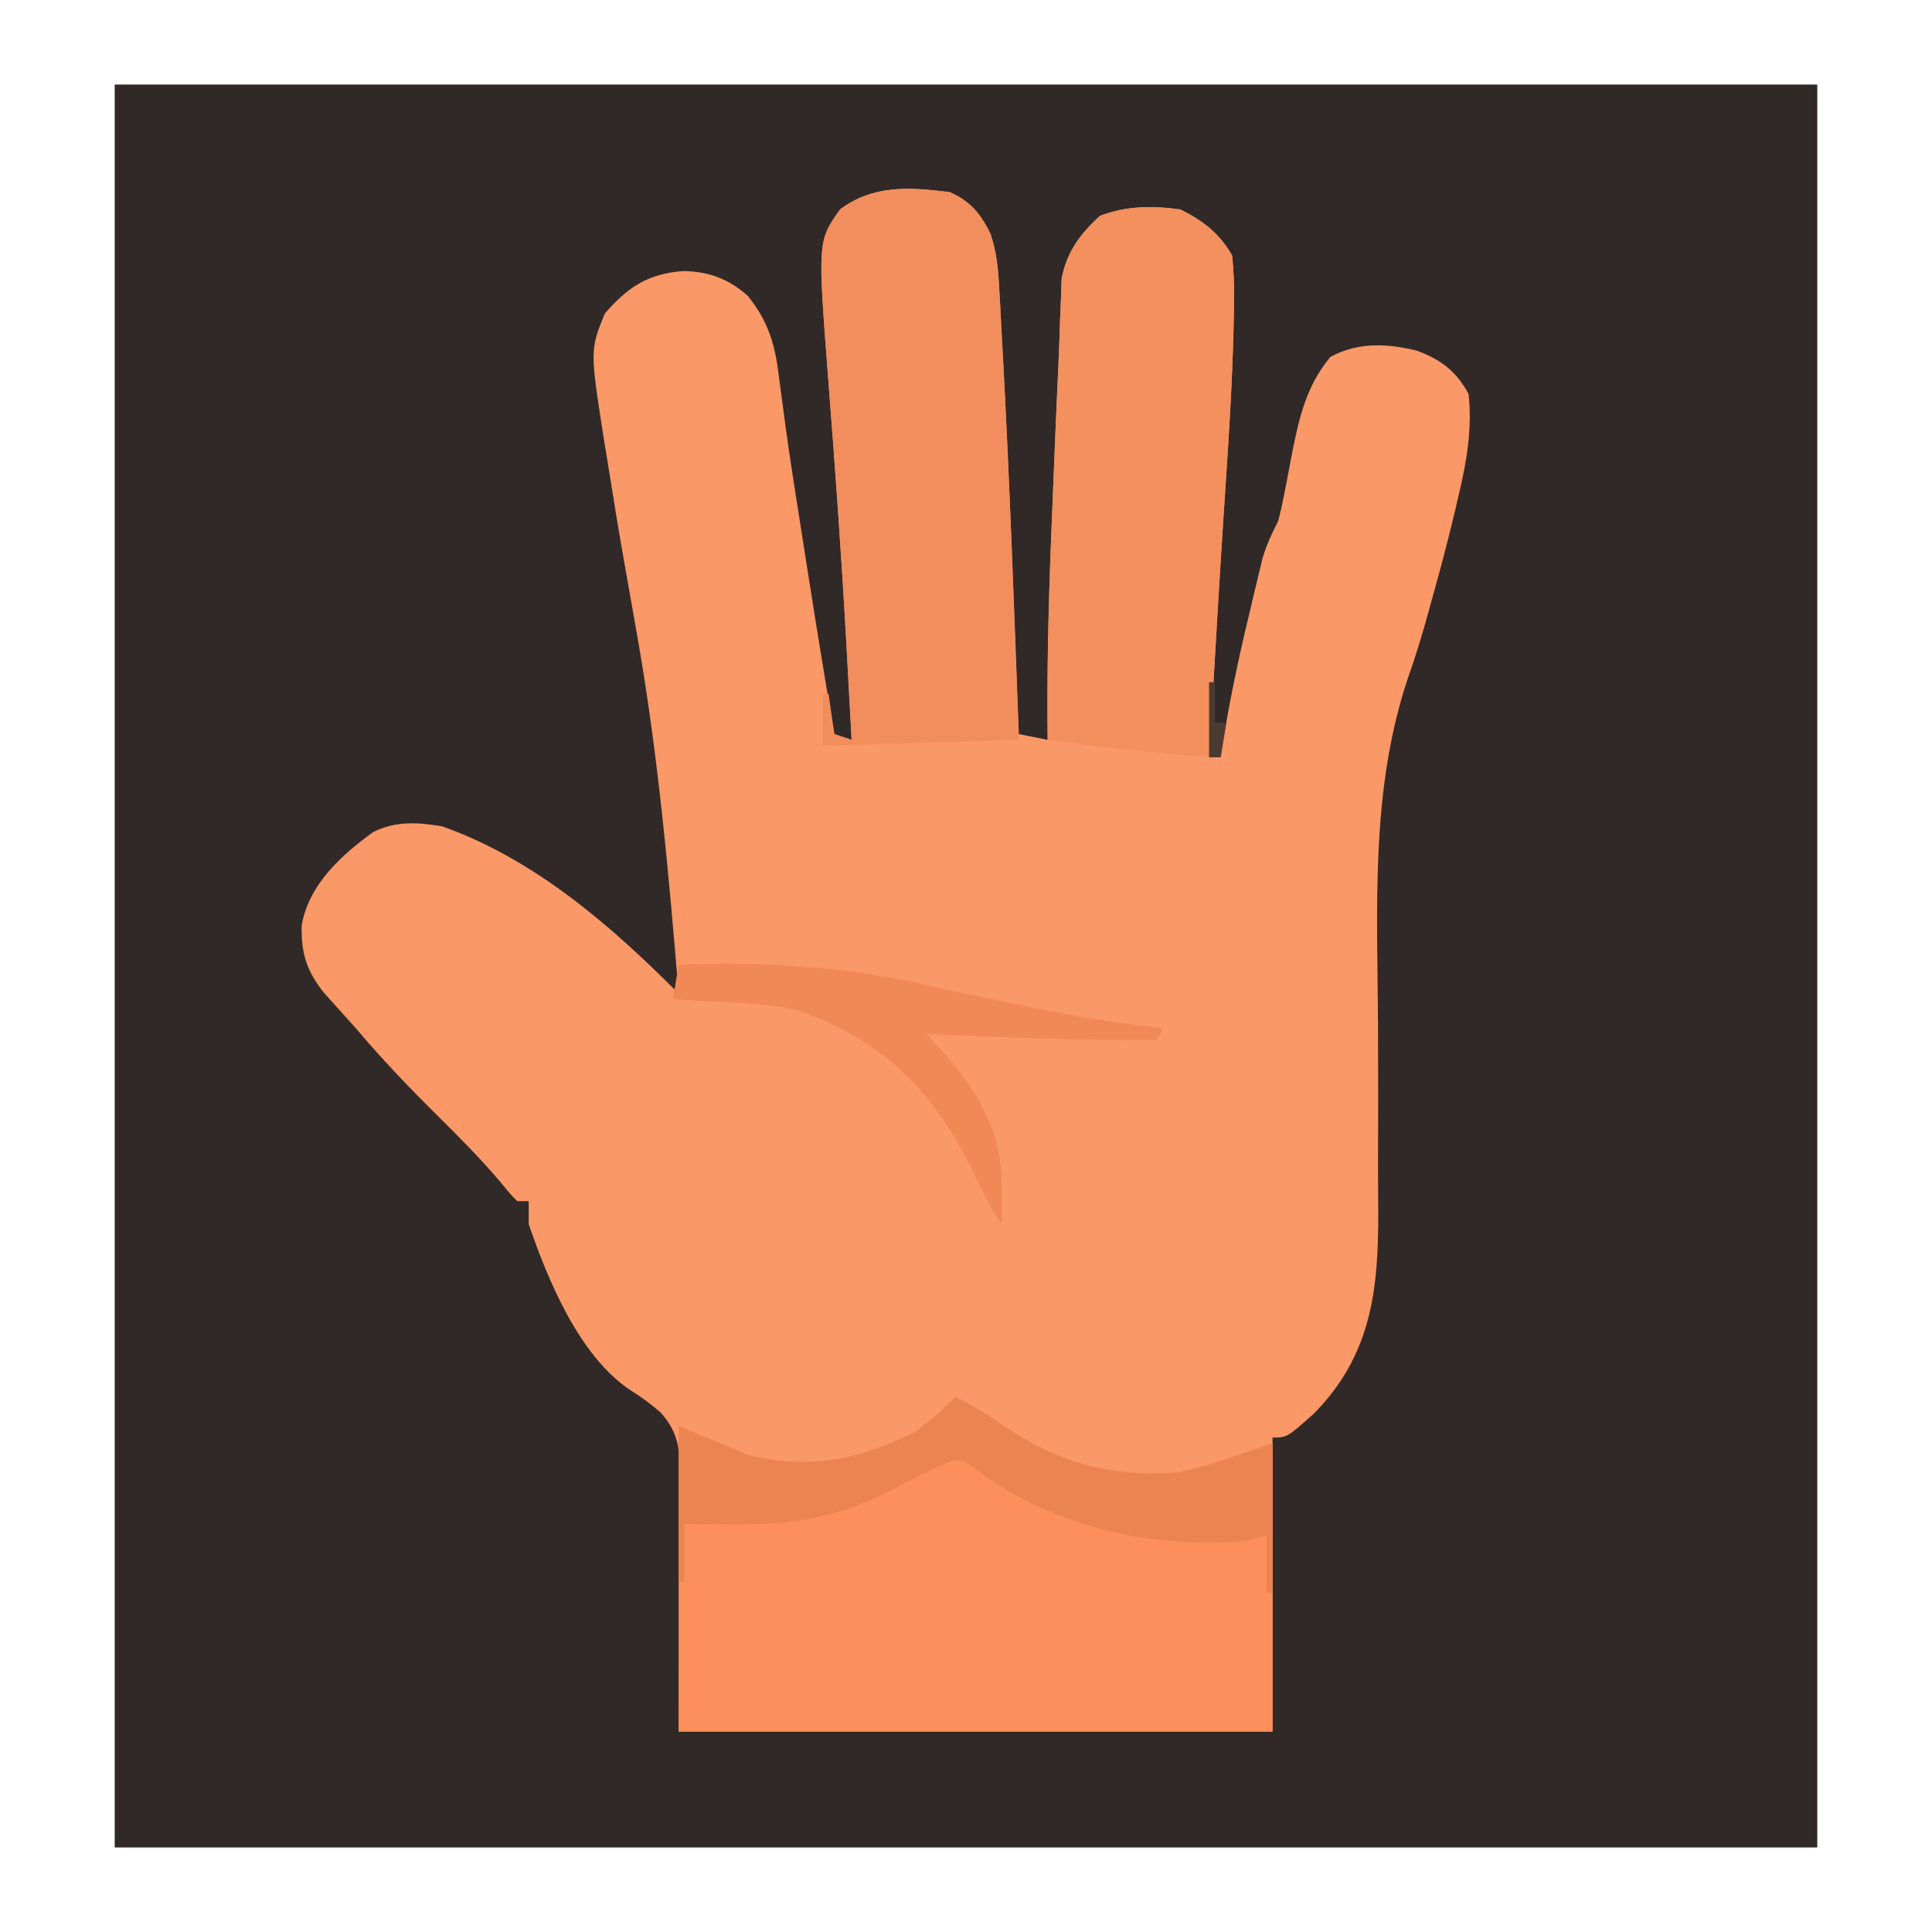
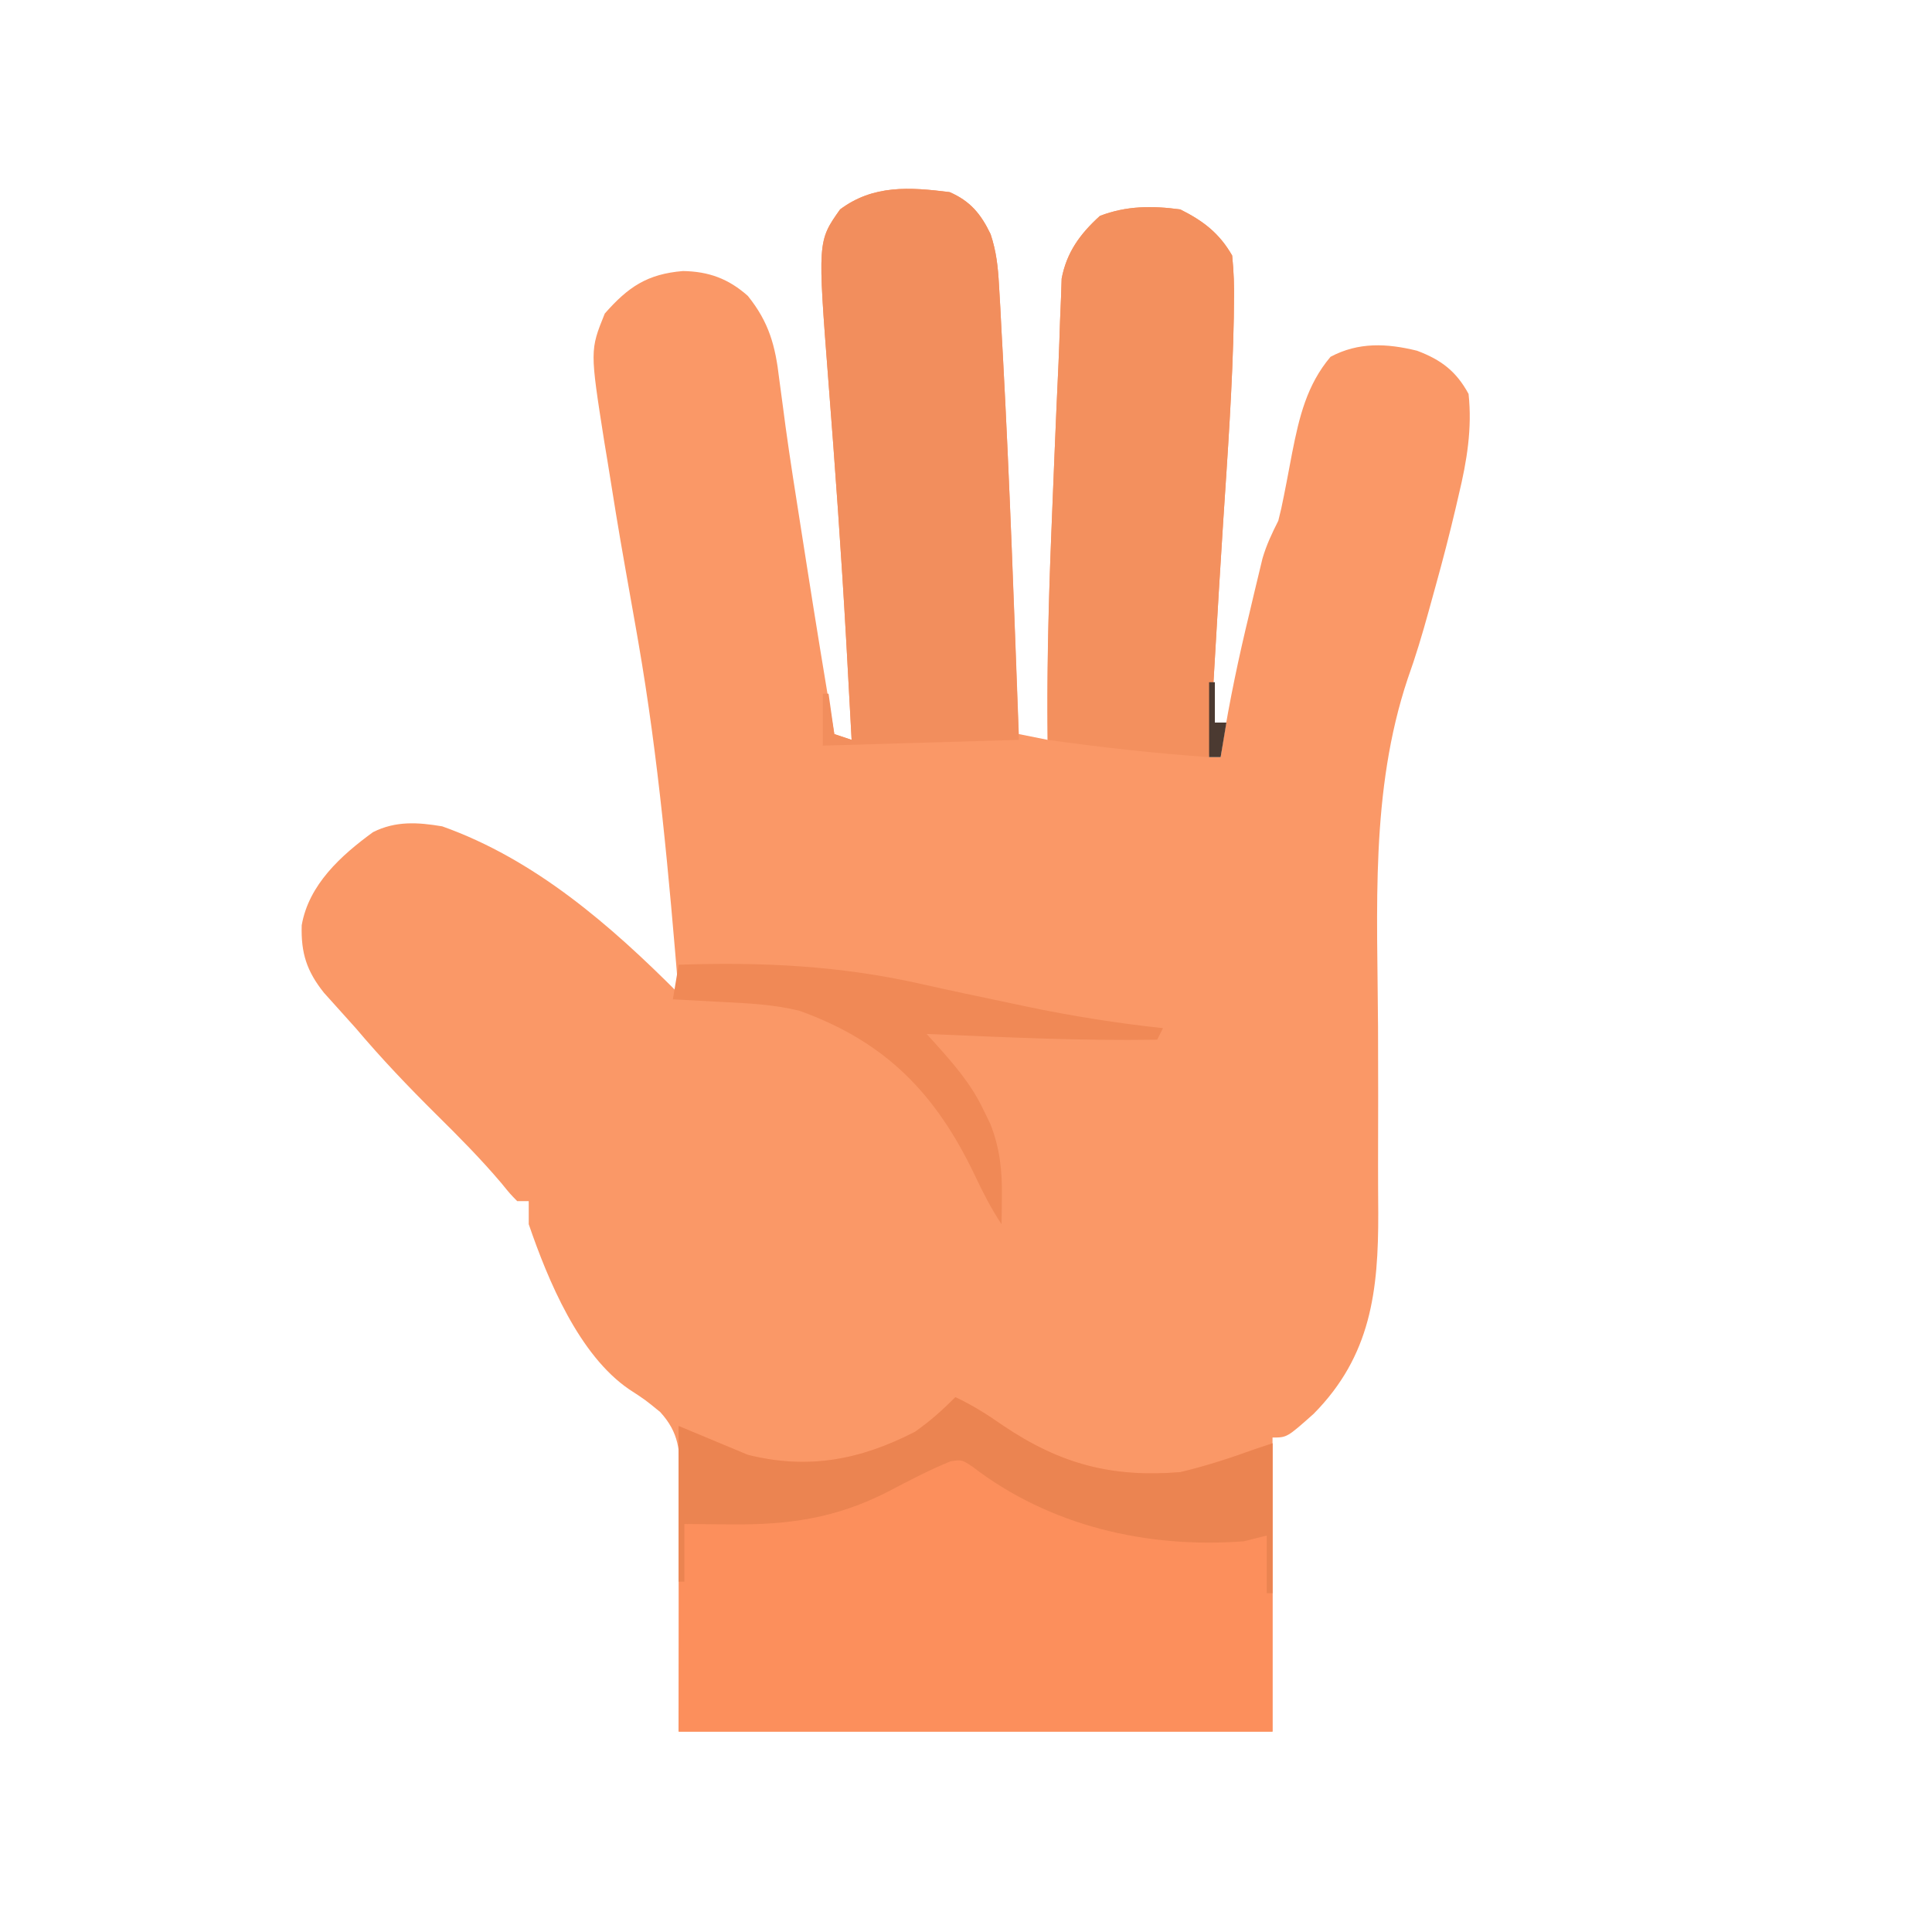
- <svg xmlns="http://www.w3.org/2000/svg" version="1.1" width="320" height="320" viewBox="0 0 320 320">
+ <svg xmlns="http://www.w3.org/2000/svg" version="1.1" width="320" height="320" viewBox="0 0 320 320" preserveAspectRatio="xMidYMid meet">
  <g transform="translate(19 14)">
-     <path d="M0 0 C93.06 0 186.12 0 282 0 C282 96.36 282 192.72 282 292 C188.94 292 95.88 292 0 292 C0 195.64 0 99.28 0 0 Z " fill="#312927" transform="translate(0,0)" />
    <g transform="translate(6.5 14) scale(0.955)">
      <path d="M0 0 C3.57 1.558 5.401 3.758 7.105 7.29 C8.11 10.334 8.383 12.968 8.562 16.168 C8.673 18.062 8.673 18.062 8.786 19.995 C8.858 21.392 8.929 22.79 9 24.188 C9.08 25.648 9.161 27.108 9.242 28.568 C10.417 50.366 11.184 72.187 12 94 C13.65 94.33 15.3 94.66 17 95 C16.989 93.993 16.978 92.986 16.967 91.948 C16.878 79.65 17.284 67.39 17.8 55.104 C17.938 51.807 18.07 48.51 18.201 45.213 C18.409 40.045 18.64 34.879 18.881 29.713 C18.989 27.25 19.073 24.787 19.149 22.322 C19.204 20.989 19.26 19.657 19.316 18.324 C19.353 17.226 19.39 16.127 19.428 14.995 C20.304 10.409 22.643 7.234 26.062 4.125 C30.685 2.355 35.119 2.348 40 3 C44.002 5.001 46.771 7.123 49 11 C49.284 13.818 49.375 16.373 49.312 19.188 C49.298 20.479 49.298 20.479 49.283 21.796 C49.064 33.635 48.212 45.457 47.435 57.27 C46.922 65.099 46.464 72.931 46.009 80.764 C45.835 83.745 45.66 86.726 45.485 89.707 C45.323 92.472 45.162 95.236 45 98 C45.66 98 46.32 98 47 98 C47.11 97.285 47.219 96.569 47.332 95.832 C48.558 88.13 50.162 80.578 52 73 C52.26 71.895 52.521 70.791 52.789 69.652 C53.044 68.591 53.3 67.531 53.562 66.438 C53.791 65.487 54.019 64.537 54.254 63.559 C54.951 61.17 55.887 59.213 57 57 C57.372 55.579 57.692 54.143 57.965 52.699 C58.125 51.886 58.286 51.074 58.451 50.236 C58.773 48.549 59.093 46.862 59.412 45.174 C60.626 39.046 61.939 33.436 66.062 28.562 C70.889 25.995 75.808 26.214 81.062 27.508 C85.259 29.081 87.871 31.083 90 35 C90.647 40.964 89.702 46.656 88.312 52.438 C88.133 53.213 87.954 53.988 87.769 54.786 C86.694 59.345 85.525 63.875 84.267 68.386 C83.855 69.863 83.446 71.342 83.043 72.821 C81.967 76.722 80.821 80.555 79.455 84.365 C72.918 103.916 74.202 124.438 74.299 144.79 C74.334 152.778 74.328 160.766 74.303 168.755 C74.301 171.517 74.318 174.278 74.338 177.04 C74.372 190.551 73.087 201.829 63.125 211.895 C58.51 216 58.51 216 56 216 C56 232.83 56 249.66 56 267 C22.01 267 -11.98 267 -47 267 C-46.875 241 -46.875 241 -46.757 232.836 C-46.769 230.682 -46.785 228.529 -46.805 226.375 C-46.775 225.272 -46.746 224.168 -46.715 223.031 C-46.8 218.243 -46.895 215.218 -50.194 211.582 C-52.82 209.438 -52.82 209.438 -55.543 207.669 C-64.287 201.729 -69.678 188.689 -73 179 C-73 177.68 -73 176.36 -73 175 C-73.66 175 -74.32 175 -75 175 C-76.234 173.742 -76.234 173.742 -77.75 171.875 C-81.294 167.691 -85.102 163.849 -89 160 C-93.884 155.162 -98.564 150.255 -103 145 C-104.837 142.951 -106.675 140.902 -108.52 138.859 C-111.493 135.125 -112.519 132.002 -112.375 127.148 C-111.144 120.093 -105.55 115.04 -100 111 C-96.074 109.037 -92.265 109.281 -88 110 C-71.959 115.704 -58.829 127.126 -47 139 C-48.692 118.569 -50.487 98.21 -54 78 C-54.128 77.264 -54.256 76.527 -54.388 75.768 C-55.013 72.191 -55.647 68.615 -56.286 65.04 C-57.387 58.85 -58.394 52.647 -59.375 46.438 C-59.626 44.923 -59.626 44.923 -59.883 43.377 C-62.39 27.438 -62.39 27.438 -59.812 21.062 C-55.749 16.438 -52.443 14.204 -46.25 13.688 C-41.786 13.761 -38.348 15.019 -35 18 C-31.315 22.577 -30.223 26.667 -29.562 32.375 C-29.326 34.151 -29.088 35.927 -28.848 37.703 C-28.653 39.185 -28.653 39.185 -28.454 40.697 C-27.659 46.486 -26.74 52.255 -25.831 58.026 C-25.501 60.117 -25.174 62.207 -24.847 64.298 C-23.295 74.21 -21.689 84.111 -20 94 C-18.515 94.495 -18.515 94.495 -17 95 C-17.264 90.02 -17.536 85.041 -17.812 80.062 C-17.855 79.297 -17.898 78.531 -17.941 77.741 C-18.784 62.708 -19.863 47.697 -21.034 32.686 C-22.898 8.511 -22.898 8.511 -19 3 C-13.236 -1.308 -6.898 -0.865 0 0 Z " fill="#FA9867" transform="translate(138,4)" />
      <path d="M0 0 C2.942 1.388 5.529 3.006 8.188 4.875 C18.11 11.572 27.038 13.985 39 13 C43.447 11.949 47.708 10.558 52 9 C52.99 8.67 53.98 8.34 55 8 C55 24.5 55 41 55 58 C21.01 58 -12.98 58 -48 58 C-48 40.51 -48 23.02 -48 5 C-42.06 7.475 -42.06 7.475 -36 10 C-25.545 12.614 -16.523 10.901 -7 6 C-4.369 4.152 -2.284 2.284 0 0 Z " fill="#FC8F5C" transform="translate(139,213)" />
      <path d="M0 0 C3.571 1.558 5.402 3.759 7.105 7.292 C8.107 10.325 8.383 12.945 8.562 16.133 C8.636 17.39 8.71 18.648 8.786 19.944 C8.858 21.338 8.929 22.731 9 24.125 C9.08 25.583 9.161 27.04 9.242 28.498 C10.436 50.651 11.183 72.83 12 95 C0.78 95.33 -10.44 95.66 -22 96 C-22 93.03 -22 90.06 -22 87 C-21.67 87 -21.34 87 -21 87 C-20.67 89.31 -20.34 91.62 -20 94 C-19.01 94.33 -18.02 94.66 -17 95 C-17.264 90.02 -17.536 85.041 -17.812 80.062 C-17.855 79.297 -17.898 78.531 -17.941 77.741 C-18.784 62.708 -19.863 47.697 -21.034 32.686 C-22.898 8.511 -22.898 8.511 -19 3 C-13.236 -1.308 -6.898 -0.865 0 0 Z " fill="#F28E5D" transform="translate(138,4)" />
      <path d="M0 0 C4.002 2.001 6.771 4.123 9 8 C9.284 10.818 9.375 13.373 9.312 16.188 C9.303 17.048 9.293 17.909 9.283 18.796 C9.064 30.635 8.212 42.457 7.435 54.27 C6.922 62.099 6.464 69.931 6.009 77.764 C5.835 80.745 5.66 83.726 5.485 86.707 C5.323 89.472 5.162 92.236 5 95 C-4.408 94.331 -13.662 93.309 -23 92 C-23.144 78.681 -22.759 65.411 -22.2 52.104 C-22.062 48.807 -21.93 45.51 -21.799 42.213 C-21.591 37.045 -21.36 31.879 -21.119 26.713 C-21.011 24.25 -20.927 21.787 -20.851 19.322 C-20.796 17.989 -20.74 16.657 -20.684 15.324 C-20.647 14.226 -20.61 13.127 -20.572 11.995 C-19.696 7.409 -17.357 4.234 -13.938 1.125 C-9.315 -0.645 -4.881 -0.652 0 0 Z " fill="#F3905E" transform="translate(178,7)" />
      <path d="M0 0 C2.942 1.388 5.529 3.006 8.188 4.875 C18.11 11.572 27.038 13.985 39 13 C43.447 11.949 47.708 10.558 52 9 C52.99 8.67 53.98 8.34 55 8 C55 16.58 55 25.16 55 34 C54.67 34 54.34 34 54 34 C54 30.7 54 27.4 54 24 C52.68 24.33 51.36 24.66 50 25 C33.237 26.258 16.355 22.356 2.938 12.039 C1.098 10.832 1.098 10.832 -0.82 11.121 C-4.567 12.632 -8.114 14.519 -11.691 16.385 C-20.688 21 -28.964 22.174 -38.938 22.062 C-39.717 22.058 -40.496 22.053 -41.299 22.049 C-43.199 22.037 -45.1 22.019 -47 22 C-47 25.3 -47 28.6 -47 32 C-47.33 32 -47.66 32 -48 32 C-48 23.09 -48 14.18 -48 5 C-42.06 7.475 -42.06 7.475 -36 10 C-25.545 12.614 -16.523 10.901 -7 6 C-4.369 4.152 -2.284 2.284 0 0 Z " fill="#EB8451" transform="translate(139,213)" />
      <path d="M0 0 C14.56 -0.494 28.041 0.158 42.255 3.379 C47.283 4.516 52.33 5.566 57.375 6.625 C58.382 6.839 59.39 7.053 60.428 7.273 C68.253 8.91 76.051 10.147 84 11 C83.67 11.66 83.34 12.32 83 13 C69.653 13.218 56.332 12.565 43 12 C43.472 12.517 43.944 13.035 44.43 13.568 C47.738 17.257 50.739 20.673 52.875 25.188 C53.264 25.985 53.654 26.783 54.055 27.605 C55.735 31.863 56.123 35.76 56.062 40.312 C56.053 41.196 56.044 42.079 56.035 42.988 C56.024 43.652 56.012 44.316 56 45 C54.157 42.235 52.756 39.449 51.337 36.453 C44.625 22.427 35.997 13.399 21 8 C16.437 6.861 11.864 6.677 7.188 6.438 C6.399 6.394 5.611 6.351 4.799 6.307 C2.866 6.201 0.933 6.1 -1 6 C-0.67 4.02 -0.34 2.04 0 0 Z " fill="#F08956" transform="translate(91,138)" />
      <path d="M0 0 C0.33 0 0.66 0 1 0 C1 2.31 1 4.62 1 7 C1.66 7 2.32 7 3 7 C2.67 8.98 2.34 10.96 2 13 C1.34 13 0.68 13 0 13 C0 8.71 0 4.42 0 0 Z " fill="#4B3A31" transform="translate(183,89)" />
    </g>
  </g>
</svg>
